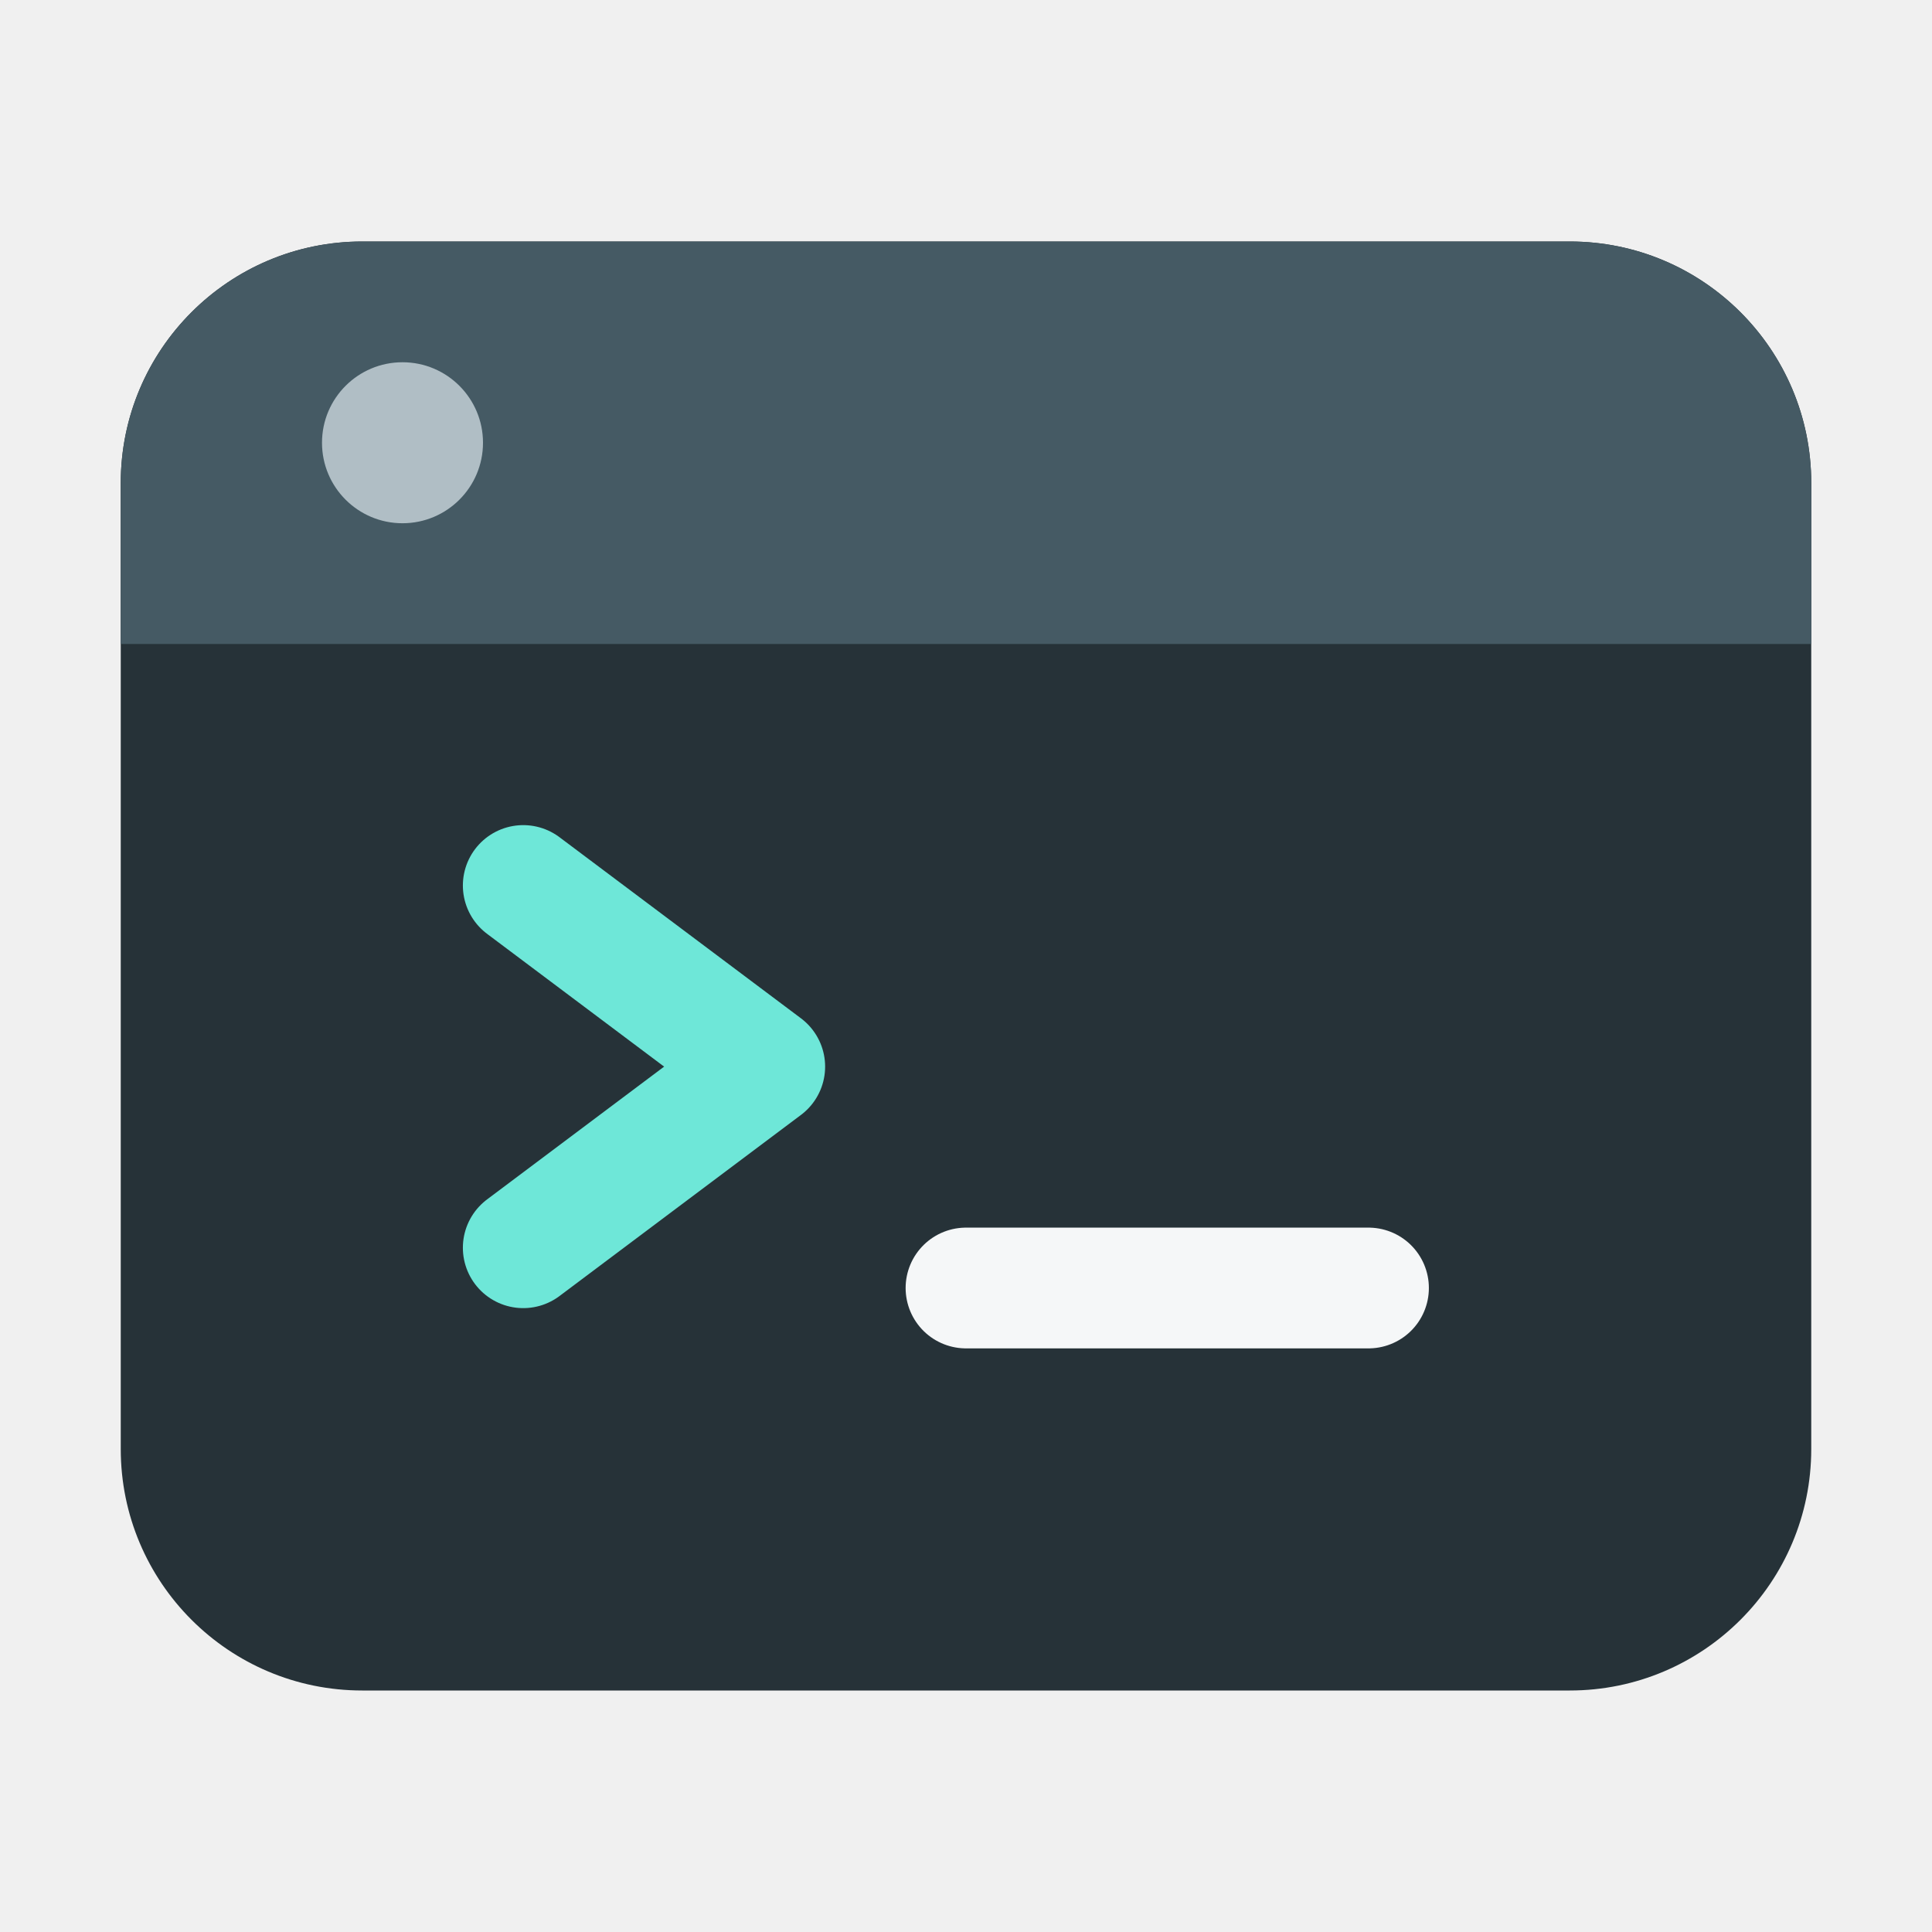
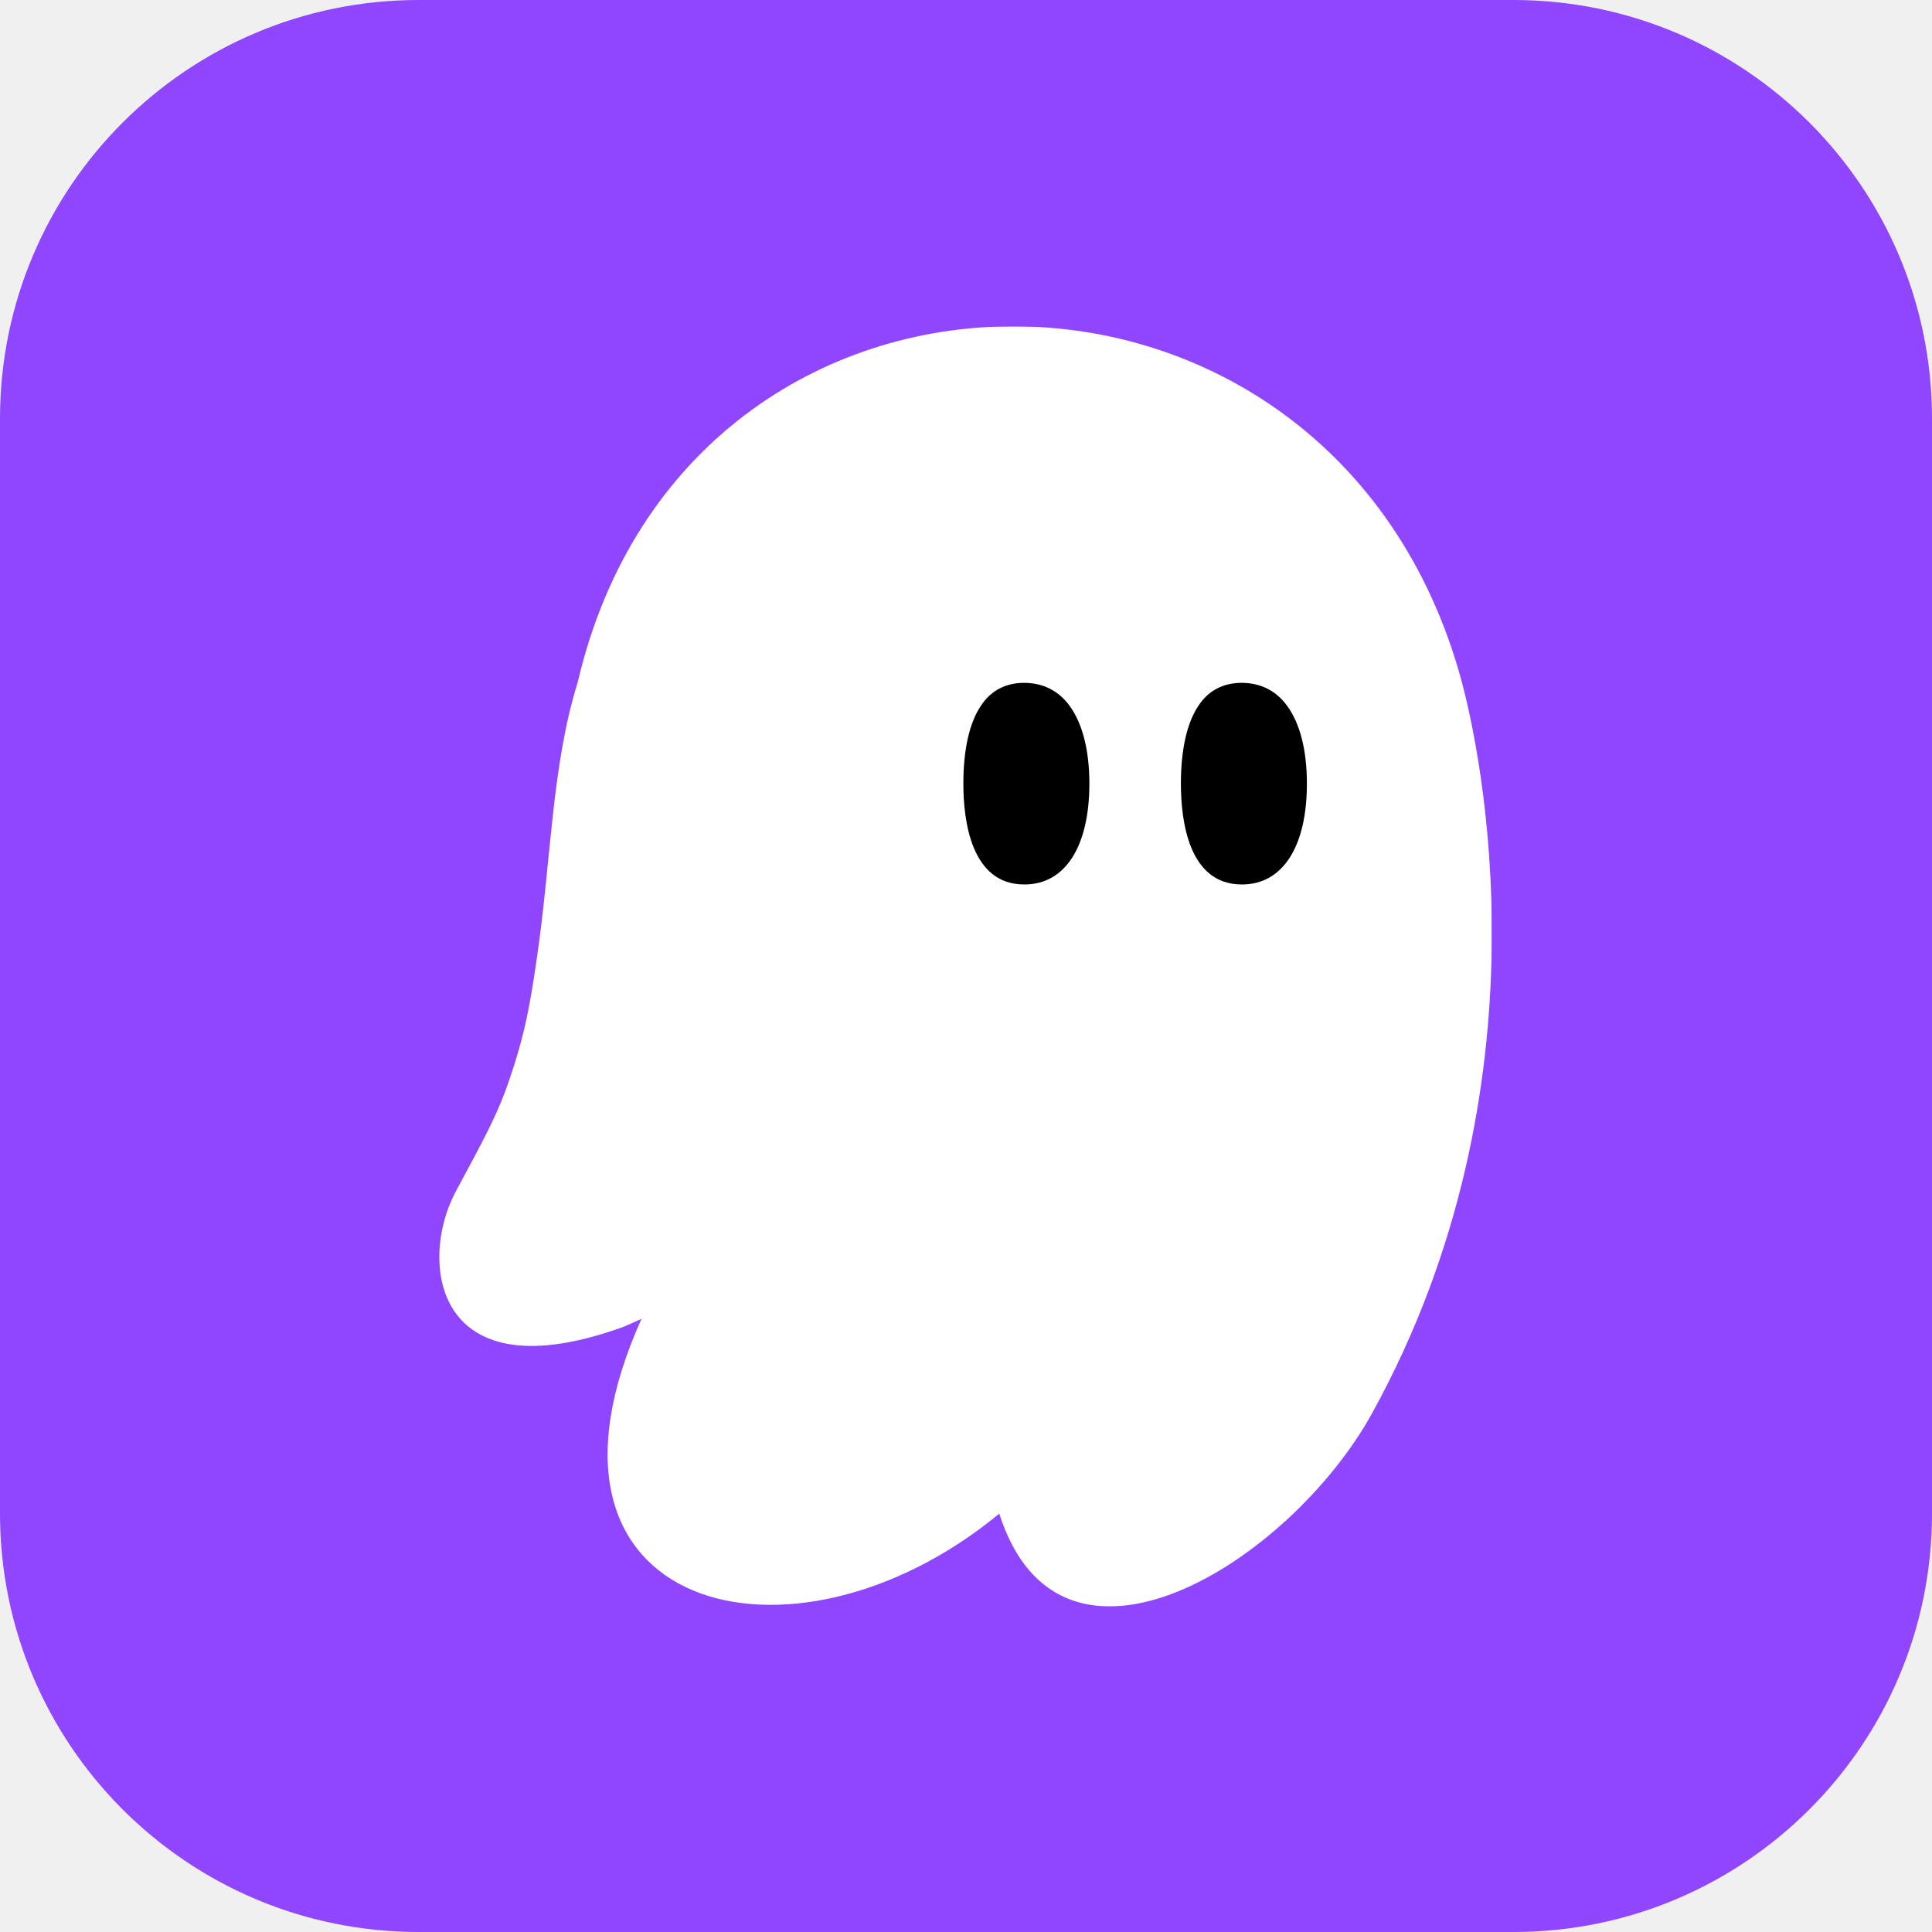
- <svg xmlns="http://www.w3.org/2000/svg" aria-labelledby="oneworks-terminal-adapter-title" height="1em" role="img" viewBox="0 0 24 24" width="1em">
-   <rect fill="#263238" height="18" rx="3" width="21" x="1.5" y="3" />
-   <path d="M1.5 6a3 3 0 0 1 3-3h15a3 3 0 0 1 3 3v2h-21V6Z" fill="#455A64" />
-   <circle cx="5" cy="5.5" fill="#B0BEC5" r="1" />
-   <path d="m6.5 11 3 2.25-3 2.25" fill="none" stroke="#6EE7D8" stroke-linecap="round" stroke-linejoin="round" stroke-width="1.5" />
-   <path d="M12 16h5" fill="none" stroke="#F5F7F8" stroke-linecap="round" stroke-width="1.5" />
+ <svg xmlns="http://www.w3.org/2000/svg" width="1200" height="1200" viewBox="0 0 1200 1200" fill="none">
+   <rect width="1200" height="1200" rx="260" fill="#9046FF" />
+   <mask id="mask0_1106_4856" style="mask-type:luminance" maskUnits="userSpaceOnUse" x="272" y="202" width="655" height="796">
+     <path d="M926.578 202.793H272.637V997.857H926.578V202.793Z" fill="white" />
+   </mask>
+   <g mask="url(#mask0_1106_4856)">
+     <path d="M398.554 818.914C316.315 1001.03 491.477 1046.74 620.672 940.156C658.687 1059.66 801.052 970.473 852.234 877.795C964.787 673.567 919.318 465.357 907.64 422.374C827.637 129.443 427.623 128.946 358.8 423.865C342.651 475.544 342.402 534.18 333.458 595.051C328.986 625.86 325.507 645.488 313.83 677.785C306.873 696.424 297.68 712.819 282.773 740.645C259.915 783.881 269.604 867.113 387.87 823.883L399.051 818.914H398.554Z" fill="white" />
+     <path d="M636.123 549.353C603.328 549.353 598.359 510.097 598.359 486.742C598.359 465.623 602.086 448.977 609.293 438.293C615.504 428.852 624.697 424.131 636.123 424.131C647.555 424.131 657.492 428.852 664.447 438.541C672.398 449.474 676.623 466.12 676.623 486.742C676.623 525.998 661.471 549.353 636.375 549.353H636.123Z" fill="black" />
+     <path d="M771.24 549.353C738.445 549.353 733.477 510.097 733.477 486.742C733.477 465.623 737.203 448.977 744.41 438.293C750.621 428.852 759.814 424.131 771.24 424.131C782.672 424.131 792.609 428.852 799.564 438.541C807.516 449.474 811.74 466.12 811.74 486.742C811.74 525.998 796.588 549.353 771.492 549.353H771.24Z" fill="black" />
+   </g>
</svg>
